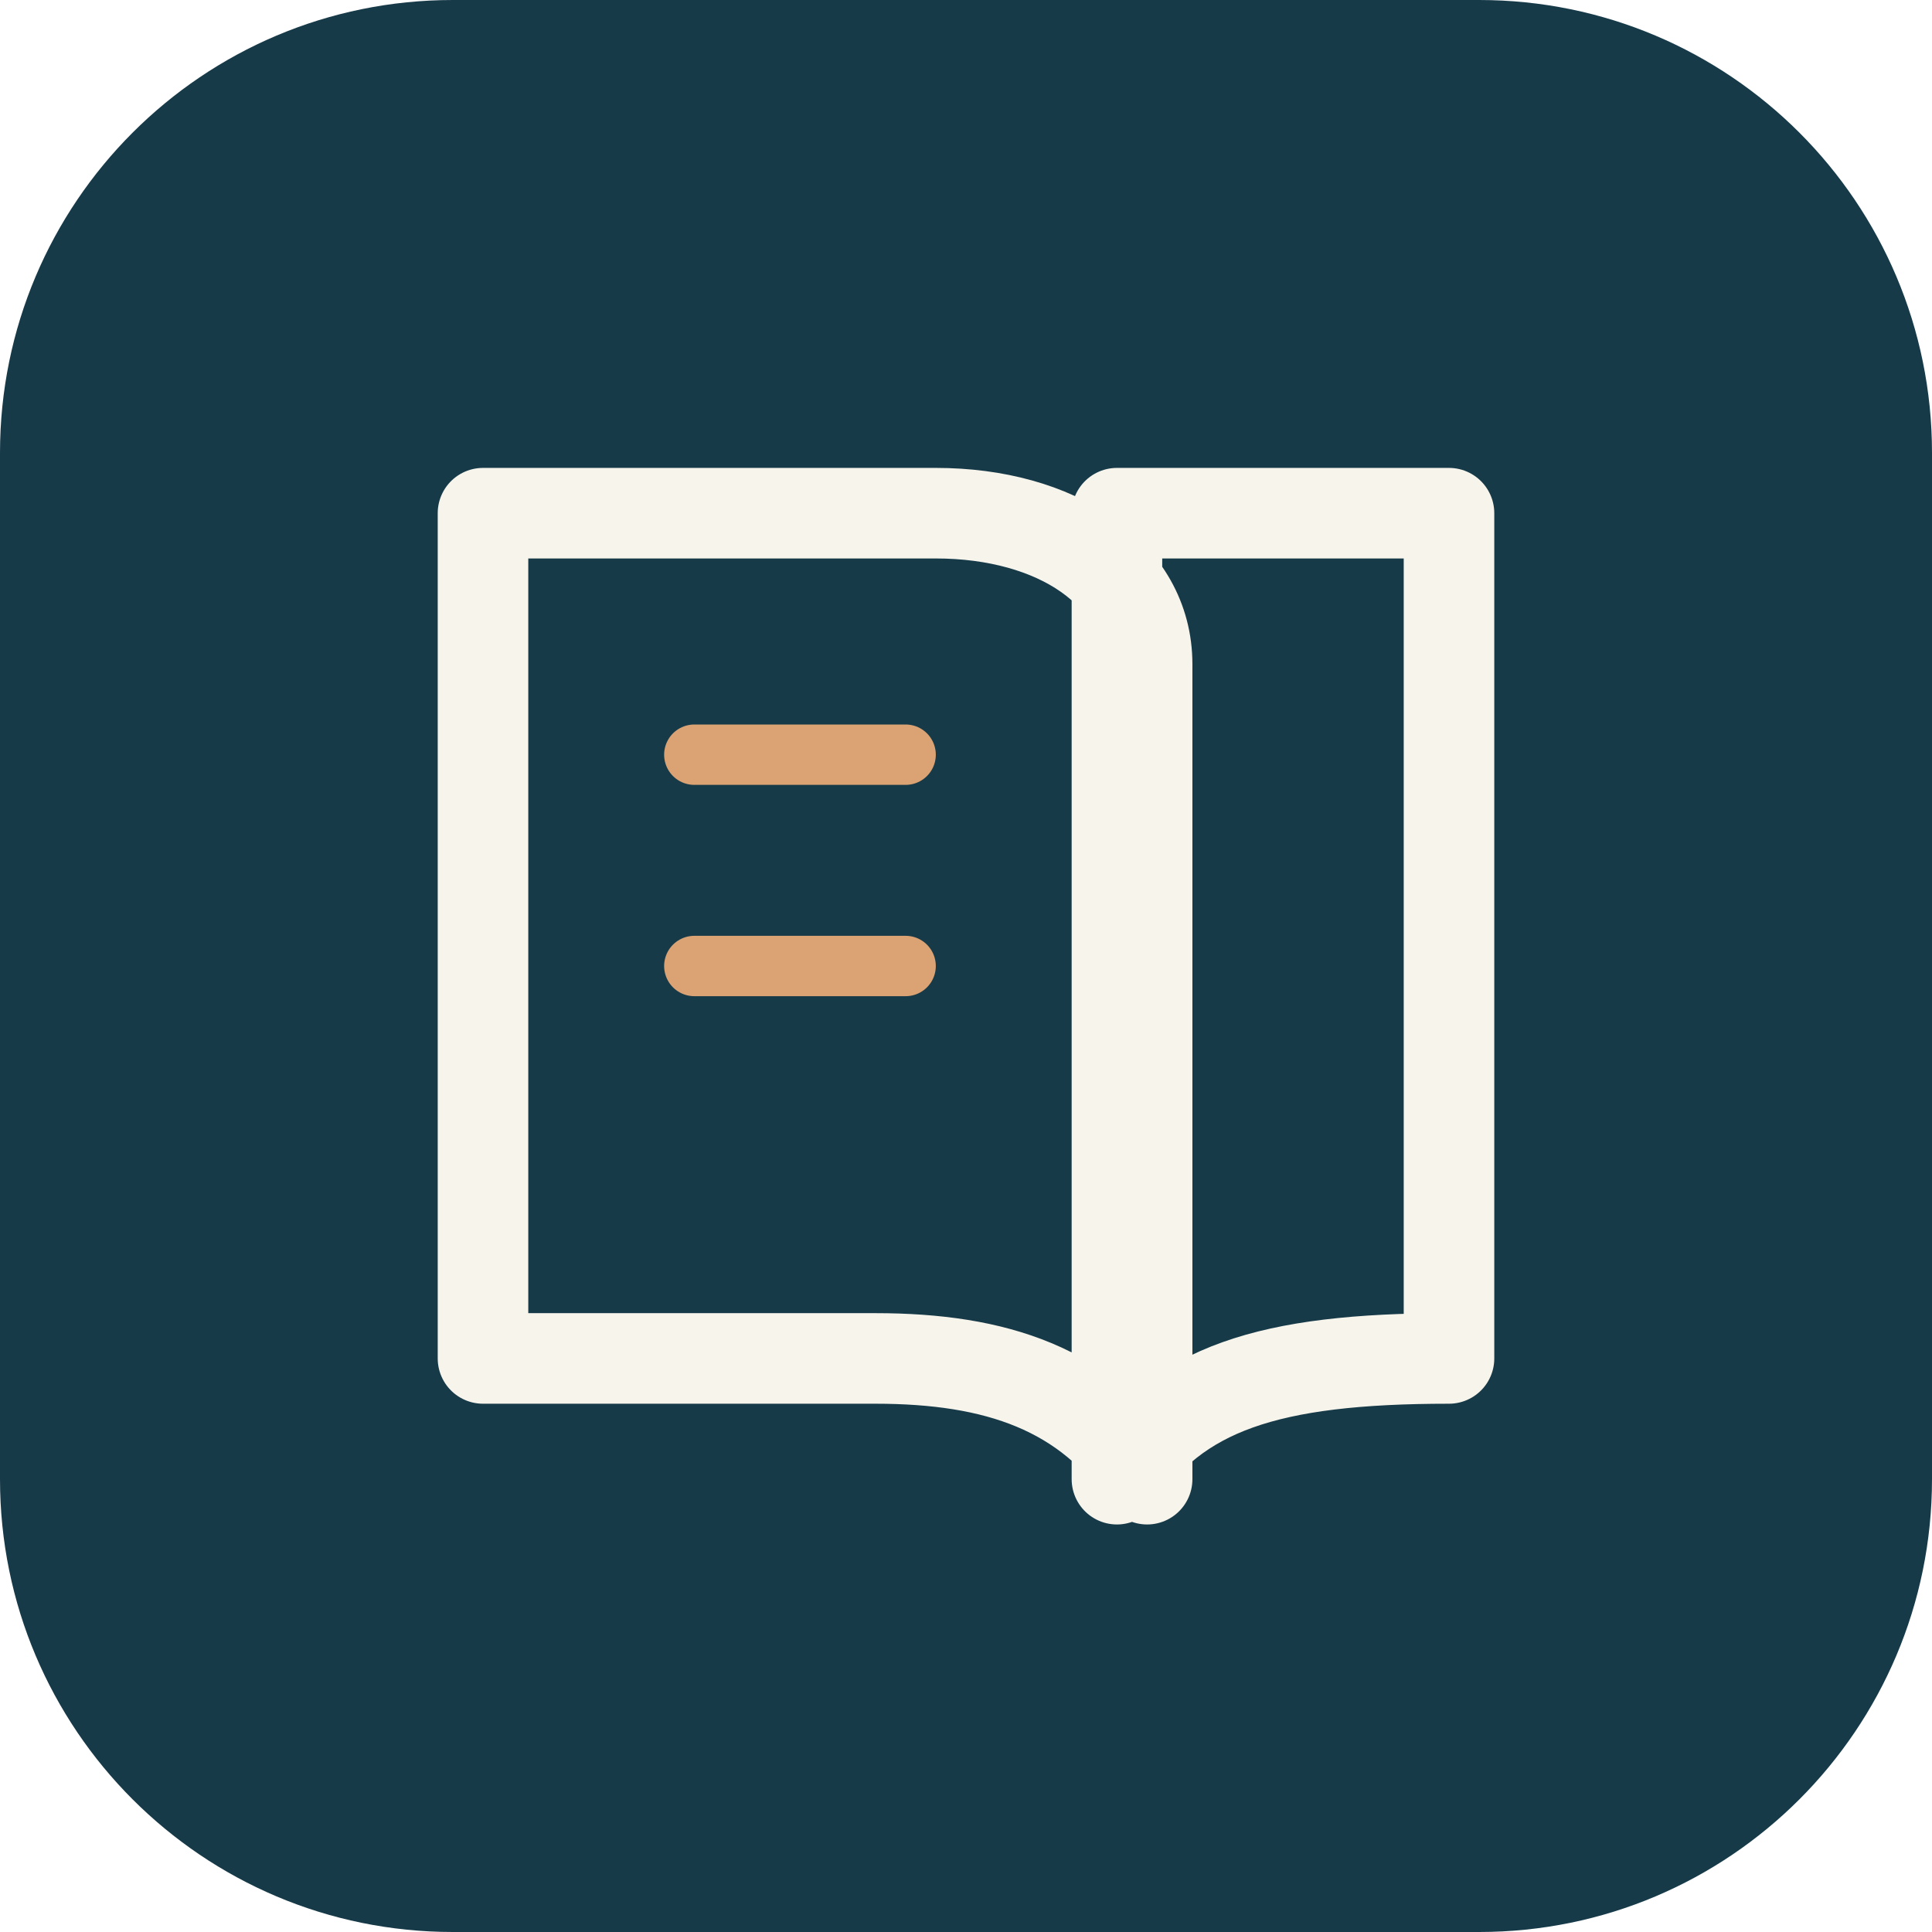
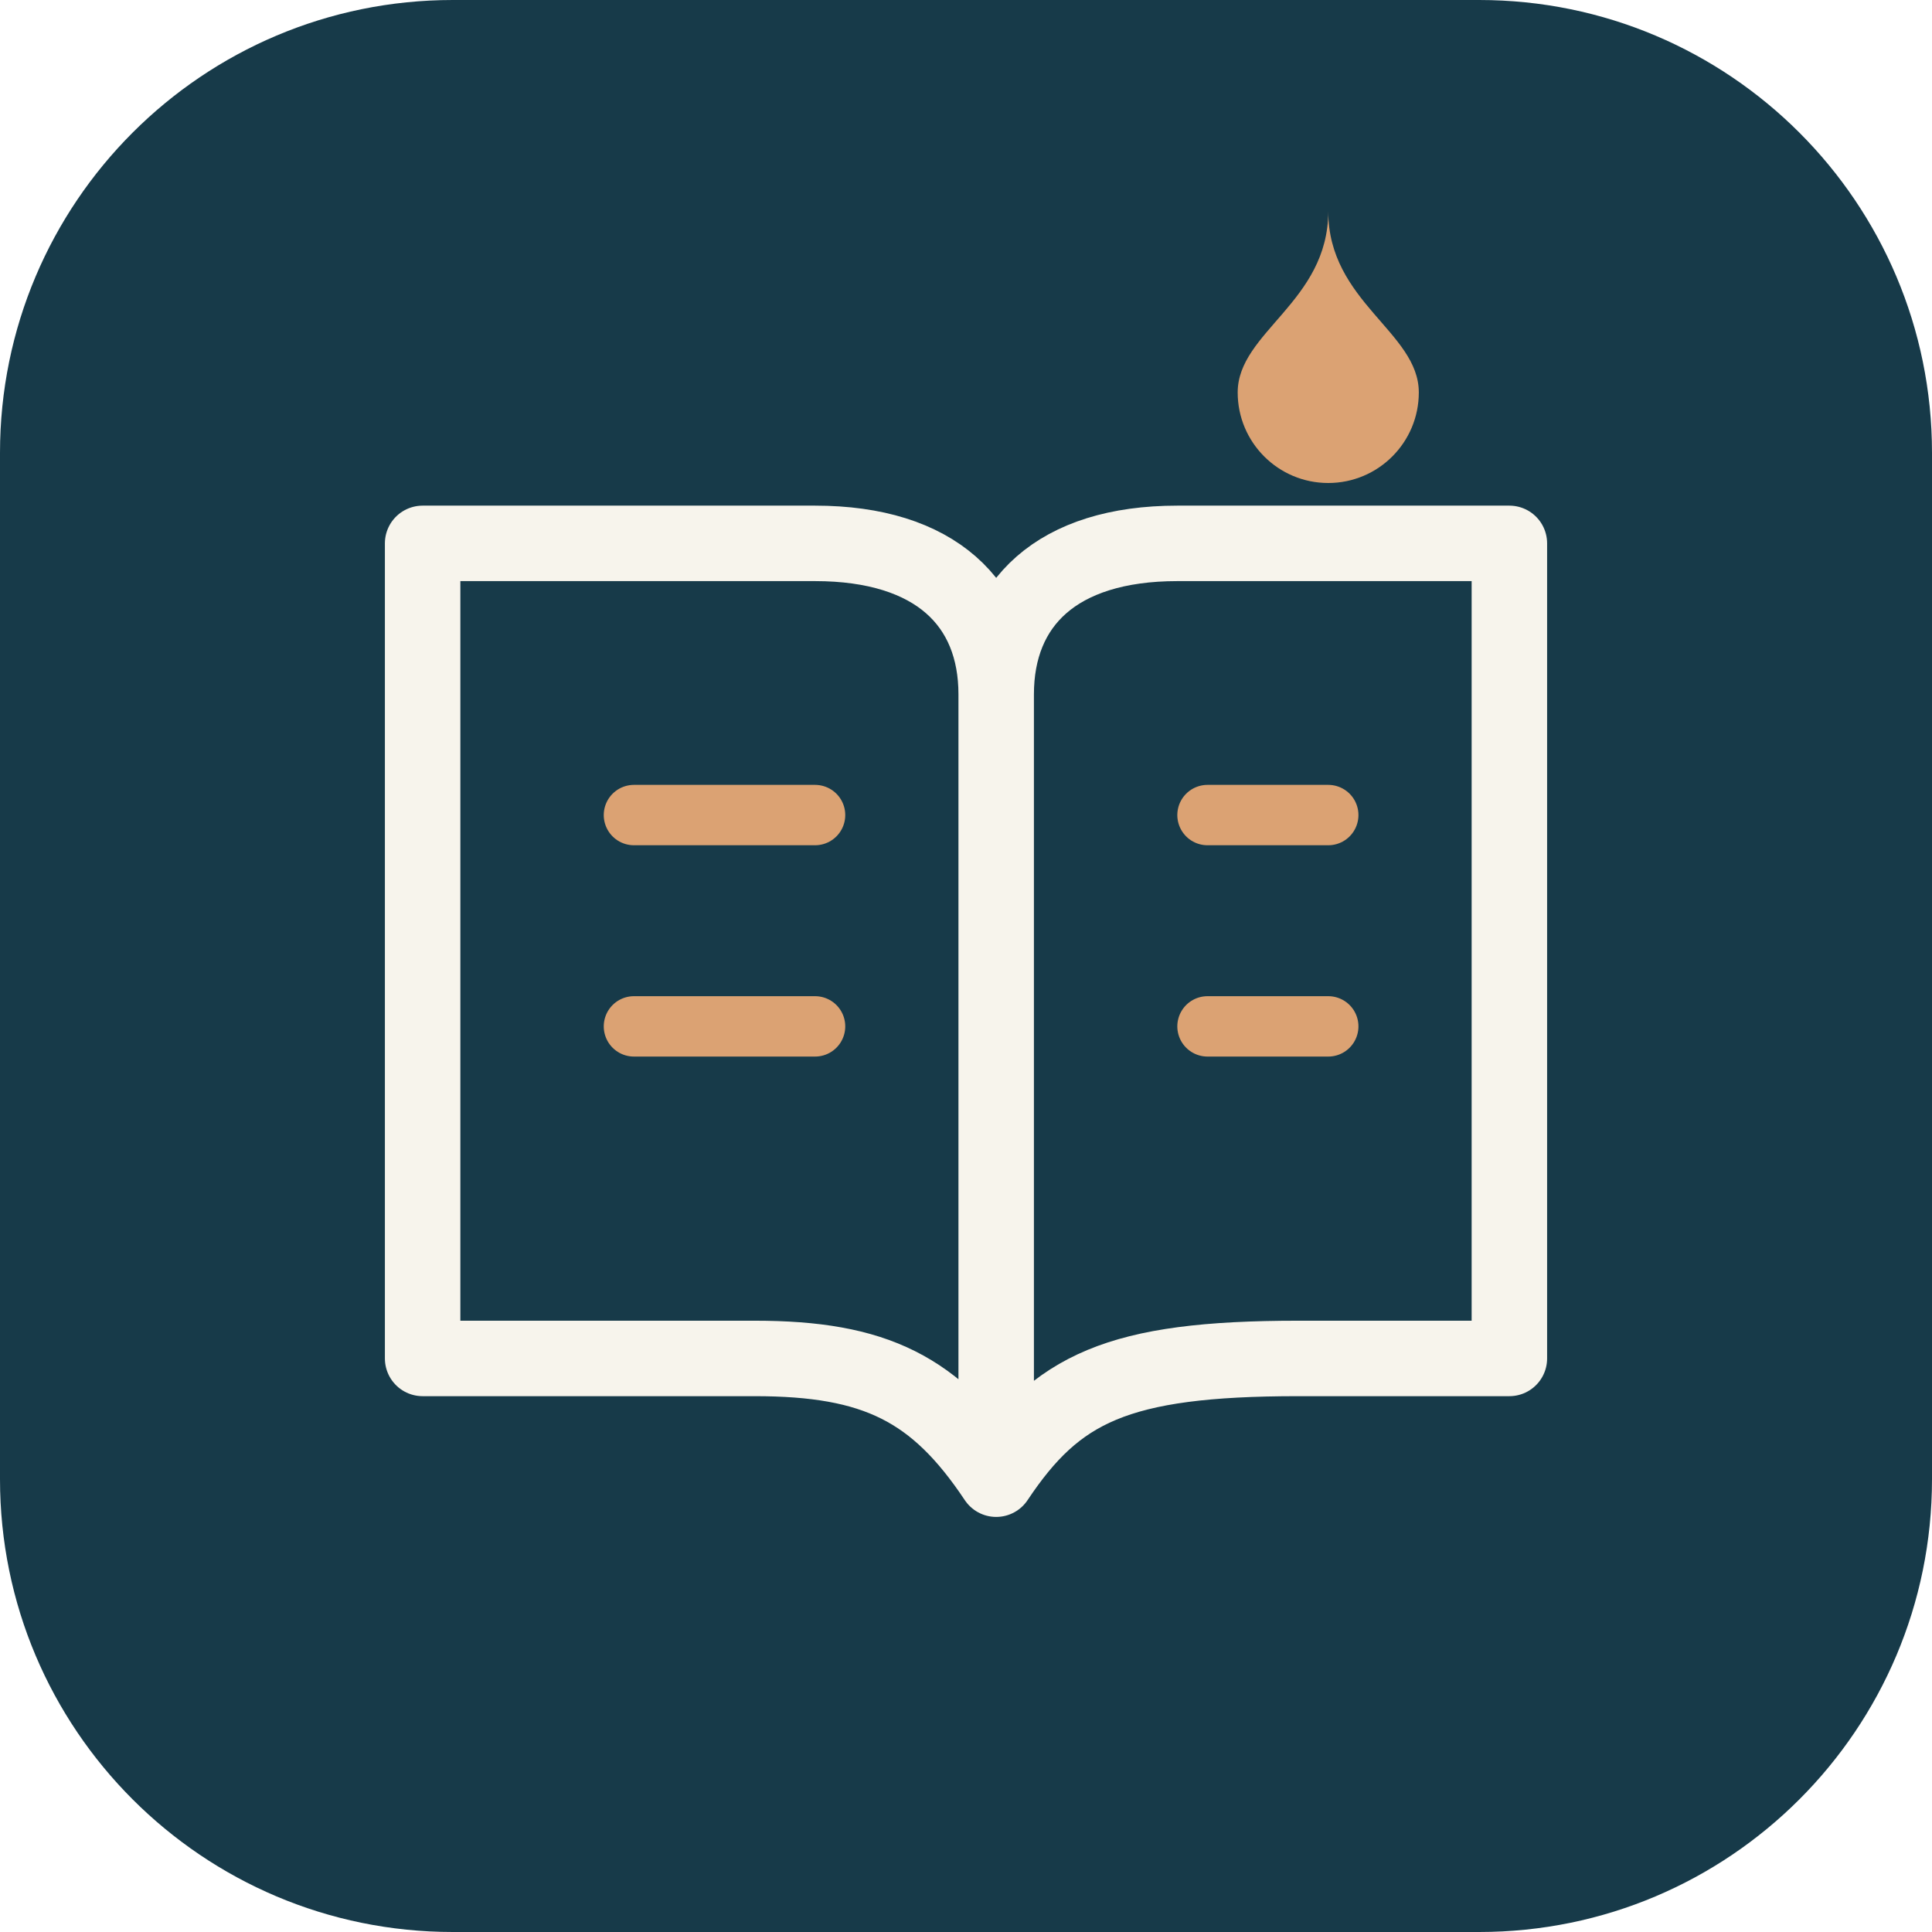
<svg xmlns="http://www.w3.org/2000/svg" viewBox="0 0 64 64">
  <rect width="64" height="64" rx="15" fill="#173a49" />
-   <path d="M16 17h15c4 0 7 2 7 5v27c-2-3-5-4-9-4H16zm32 0H37v32c2-3 5-4 11-4z" fill="none" stroke="#f7f4ec" stroke-width="3" stroke-linejoin="round" />
-   <path d="M23 25h7m-7 7h7" stroke="#dba273" stroke-width="2" stroke-linecap="round" />
+   <path d="M14 18h13c4 0 6 2 6 5v26c-2-3-4-4-8-4H14zm36 0H39c-4 0-6 2-6 5v26c2-3 4-4 10-4h7z" fill="none" stroke="#f7f4ec" stroke-width="2.5" stroke-linejoin="round" />
+   <path d="M21 27h6m-6 7h6m13-7h4m-4 7h4" stroke="#dba273" stroke-width="2" stroke-linecap="round" />
+   <path d="M44 7c0 3-3 4-3 6a3 3 0 0 0 6 0c0-2-3-3-3-6z" fill="#dba273" />
</svg>
